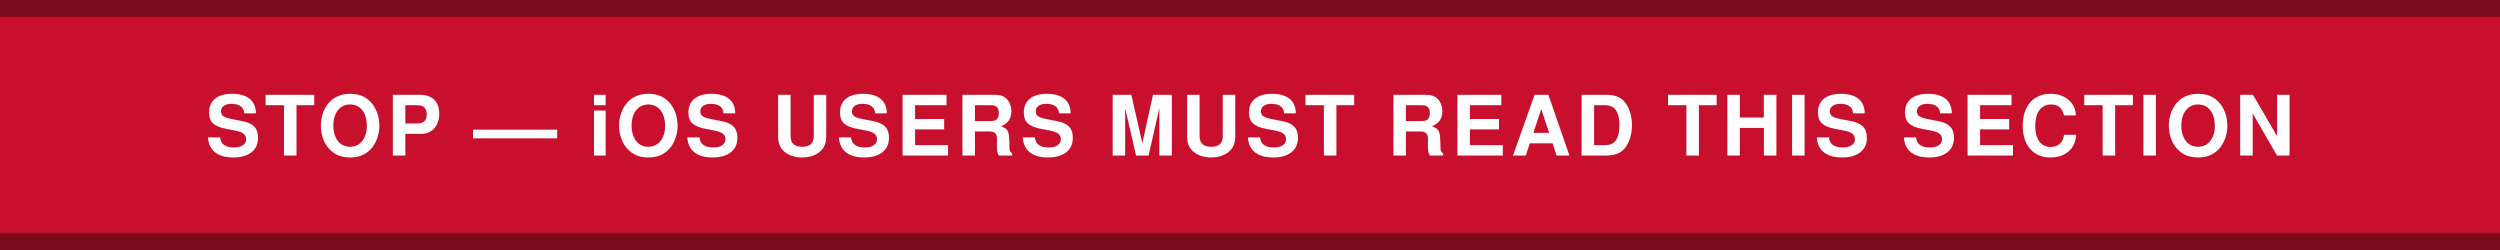
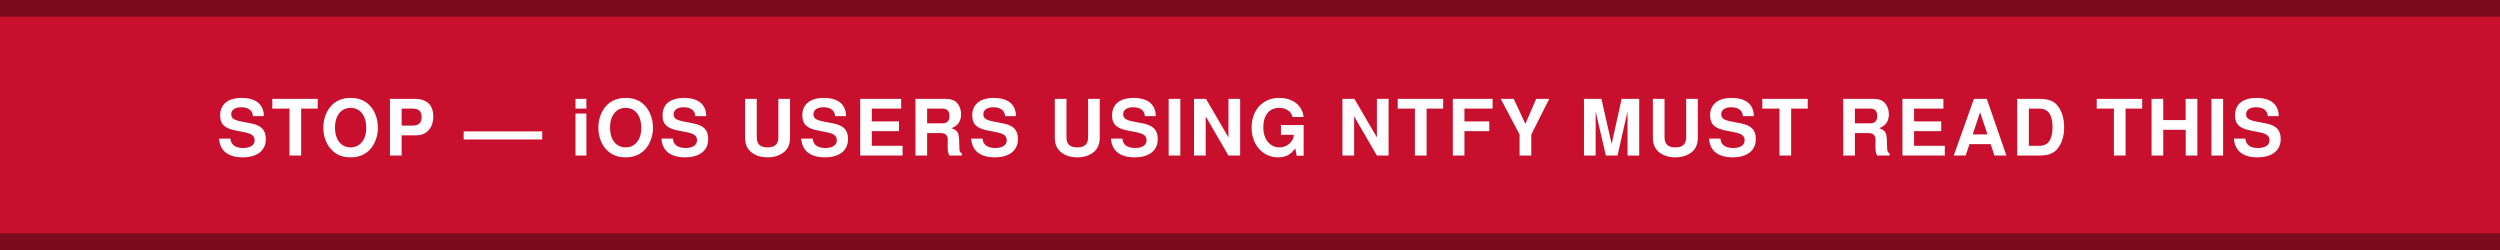
- <svg xmlns="http://www.w3.org/2000/svg" viewBox="0 0 900 90" preserveAspectRatio="xMidYMid meet" role="img" aria-label="STOP — iOS users must read this section">
+ <svg xmlns="http://www.w3.org/2000/svg" viewBox="0 0 900 90" preserveAspectRatio="xMidYMid meet" role="img" aria-label="STOP — iOS users using ntfy must read this section">
  <rect width="900" height="90" fill="#c8102e" />
  <rect x="0" y="0" width="900" height="6" fill="#7a0a1c" />
  <rect x="0" y="84" width="900" height="6" fill="#7a0a1c" />
-   <text x="450" y="56" font-family="-apple-system, BlinkMacSystemFont, 'Segoe UI', Helvetica, Arial, sans-serif" font-size="30" font-weight="800" fill="#ffffff" text-anchor="middle" letter-spacing="1.5">STOP — iOS USERS MUST READ THIS SECTION</text>
+   <text x="450" y="56" font-family="-apple-system, BlinkMacSystemFont, 'Segoe UI', Helvetica, Arial, sans-serif" font-size="28" font-weight="800" fill="#ffffff" text-anchor="middle" letter-spacing="1.2">STOP — iOS USERS USING NTFY MUST READ THIS</text>
</svg>
